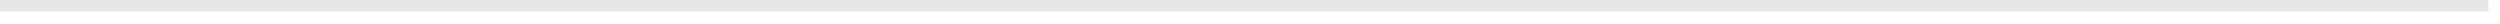
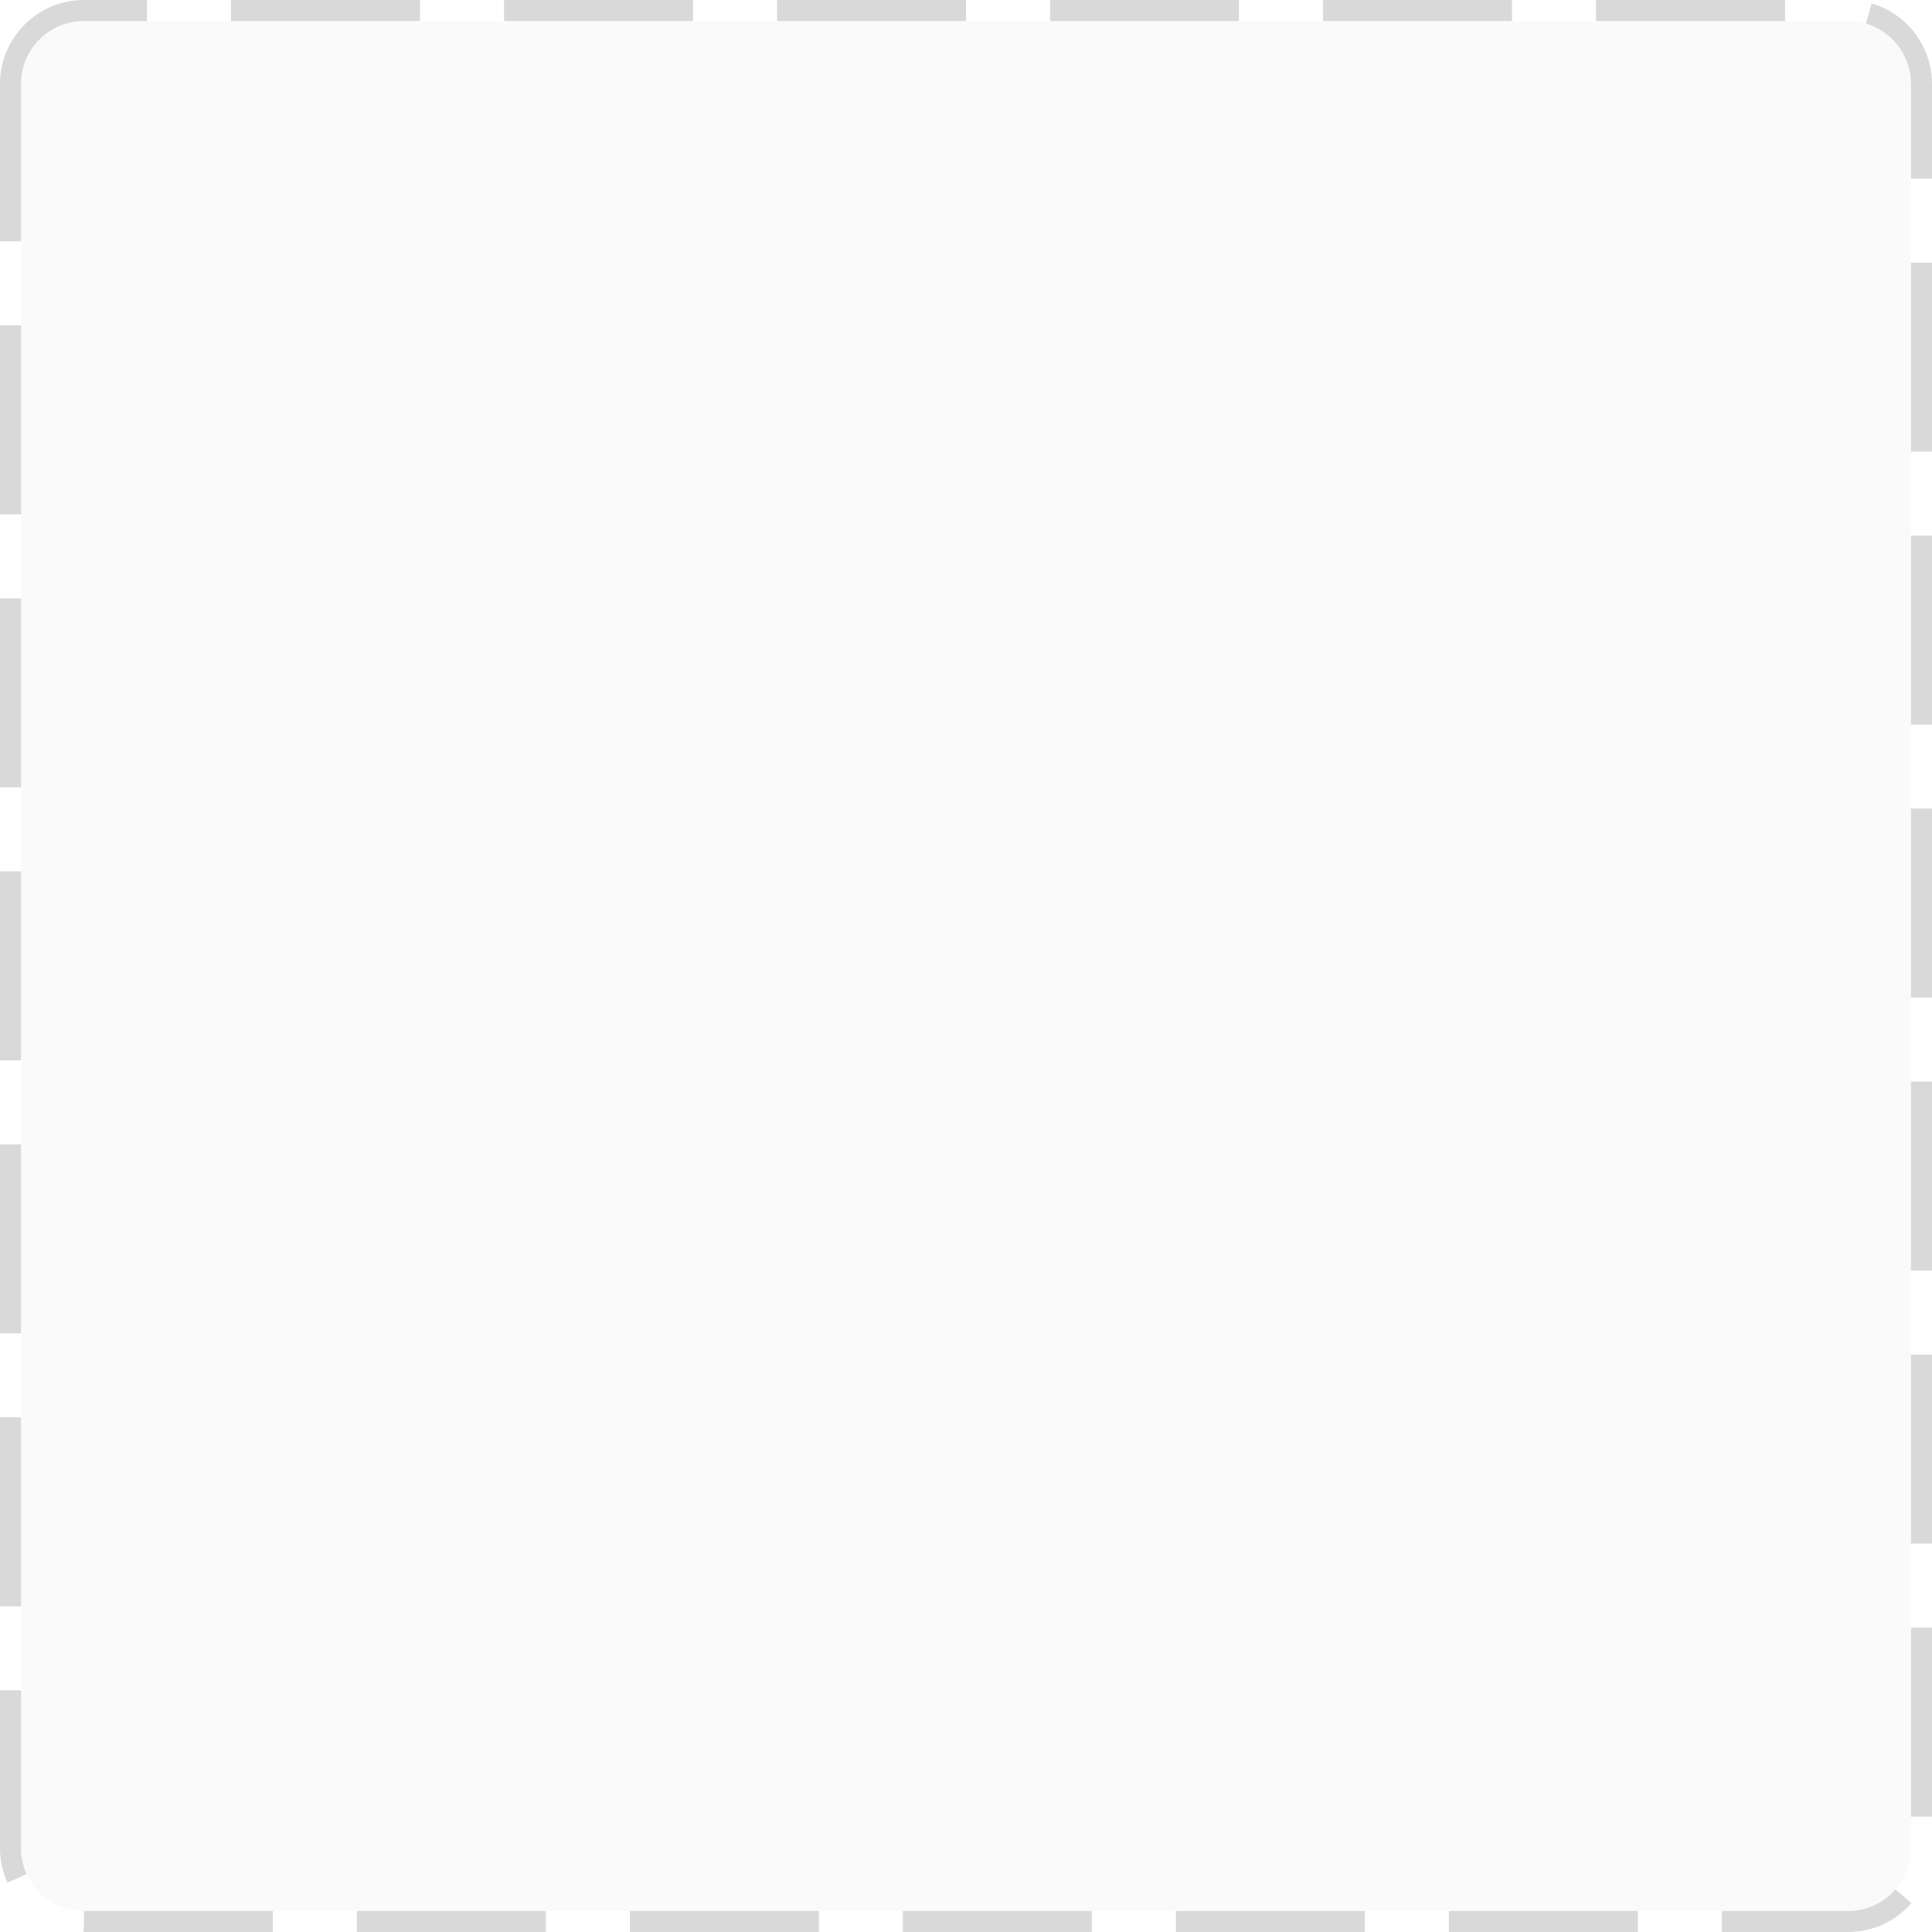
- <svg xmlns="http://www.w3.org/2000/svg" version="1.1" width="217px" height="2px">
-   <g transform="matrix(1 0 0 1 0 -28 )">
-     <path d="M 0 28.5  L 216 28.5  " stroke-width="1" stroke="#e8e8e8" fill="none" />
+ <svg xmlns="http://www.w3.org/2000/svg" version="1.1" width="92px" height="92px">
+   <g transform="matrix(1 0 0 1 -32 -203 )">
+     <path d="M 33 207  A 3 3 0 0 1 36 204 L 120 204  A 3 3 0 0 1 123 207 L 123 291  A 3 3 0 0 1 120 294 L 36 294  A 3 3 0 0 1 33 291 L 33 207  Z " fill-rule="nonzero" fill="#000000" stroke="none" fill-opacity="0.02" />
+     <path d="M 32.5 207  A 3.5 3.5 0 0 1 36 203.5 L 120 203.5  A 3.5 3.5 0 0 1 123.5 207 L 123.5 291  A 3.5 3.5 0 0 1 120 294.5 L 36 294.5  A 3.5 3.5 0 0 1 32.5 291 L 32.5 207  Z " stroke-width="1" stroke-dasharray="9,4" stroke="#d9d9d9" fill="none" stroke-dashoffset="0.5" />
  </g>
</svg>
